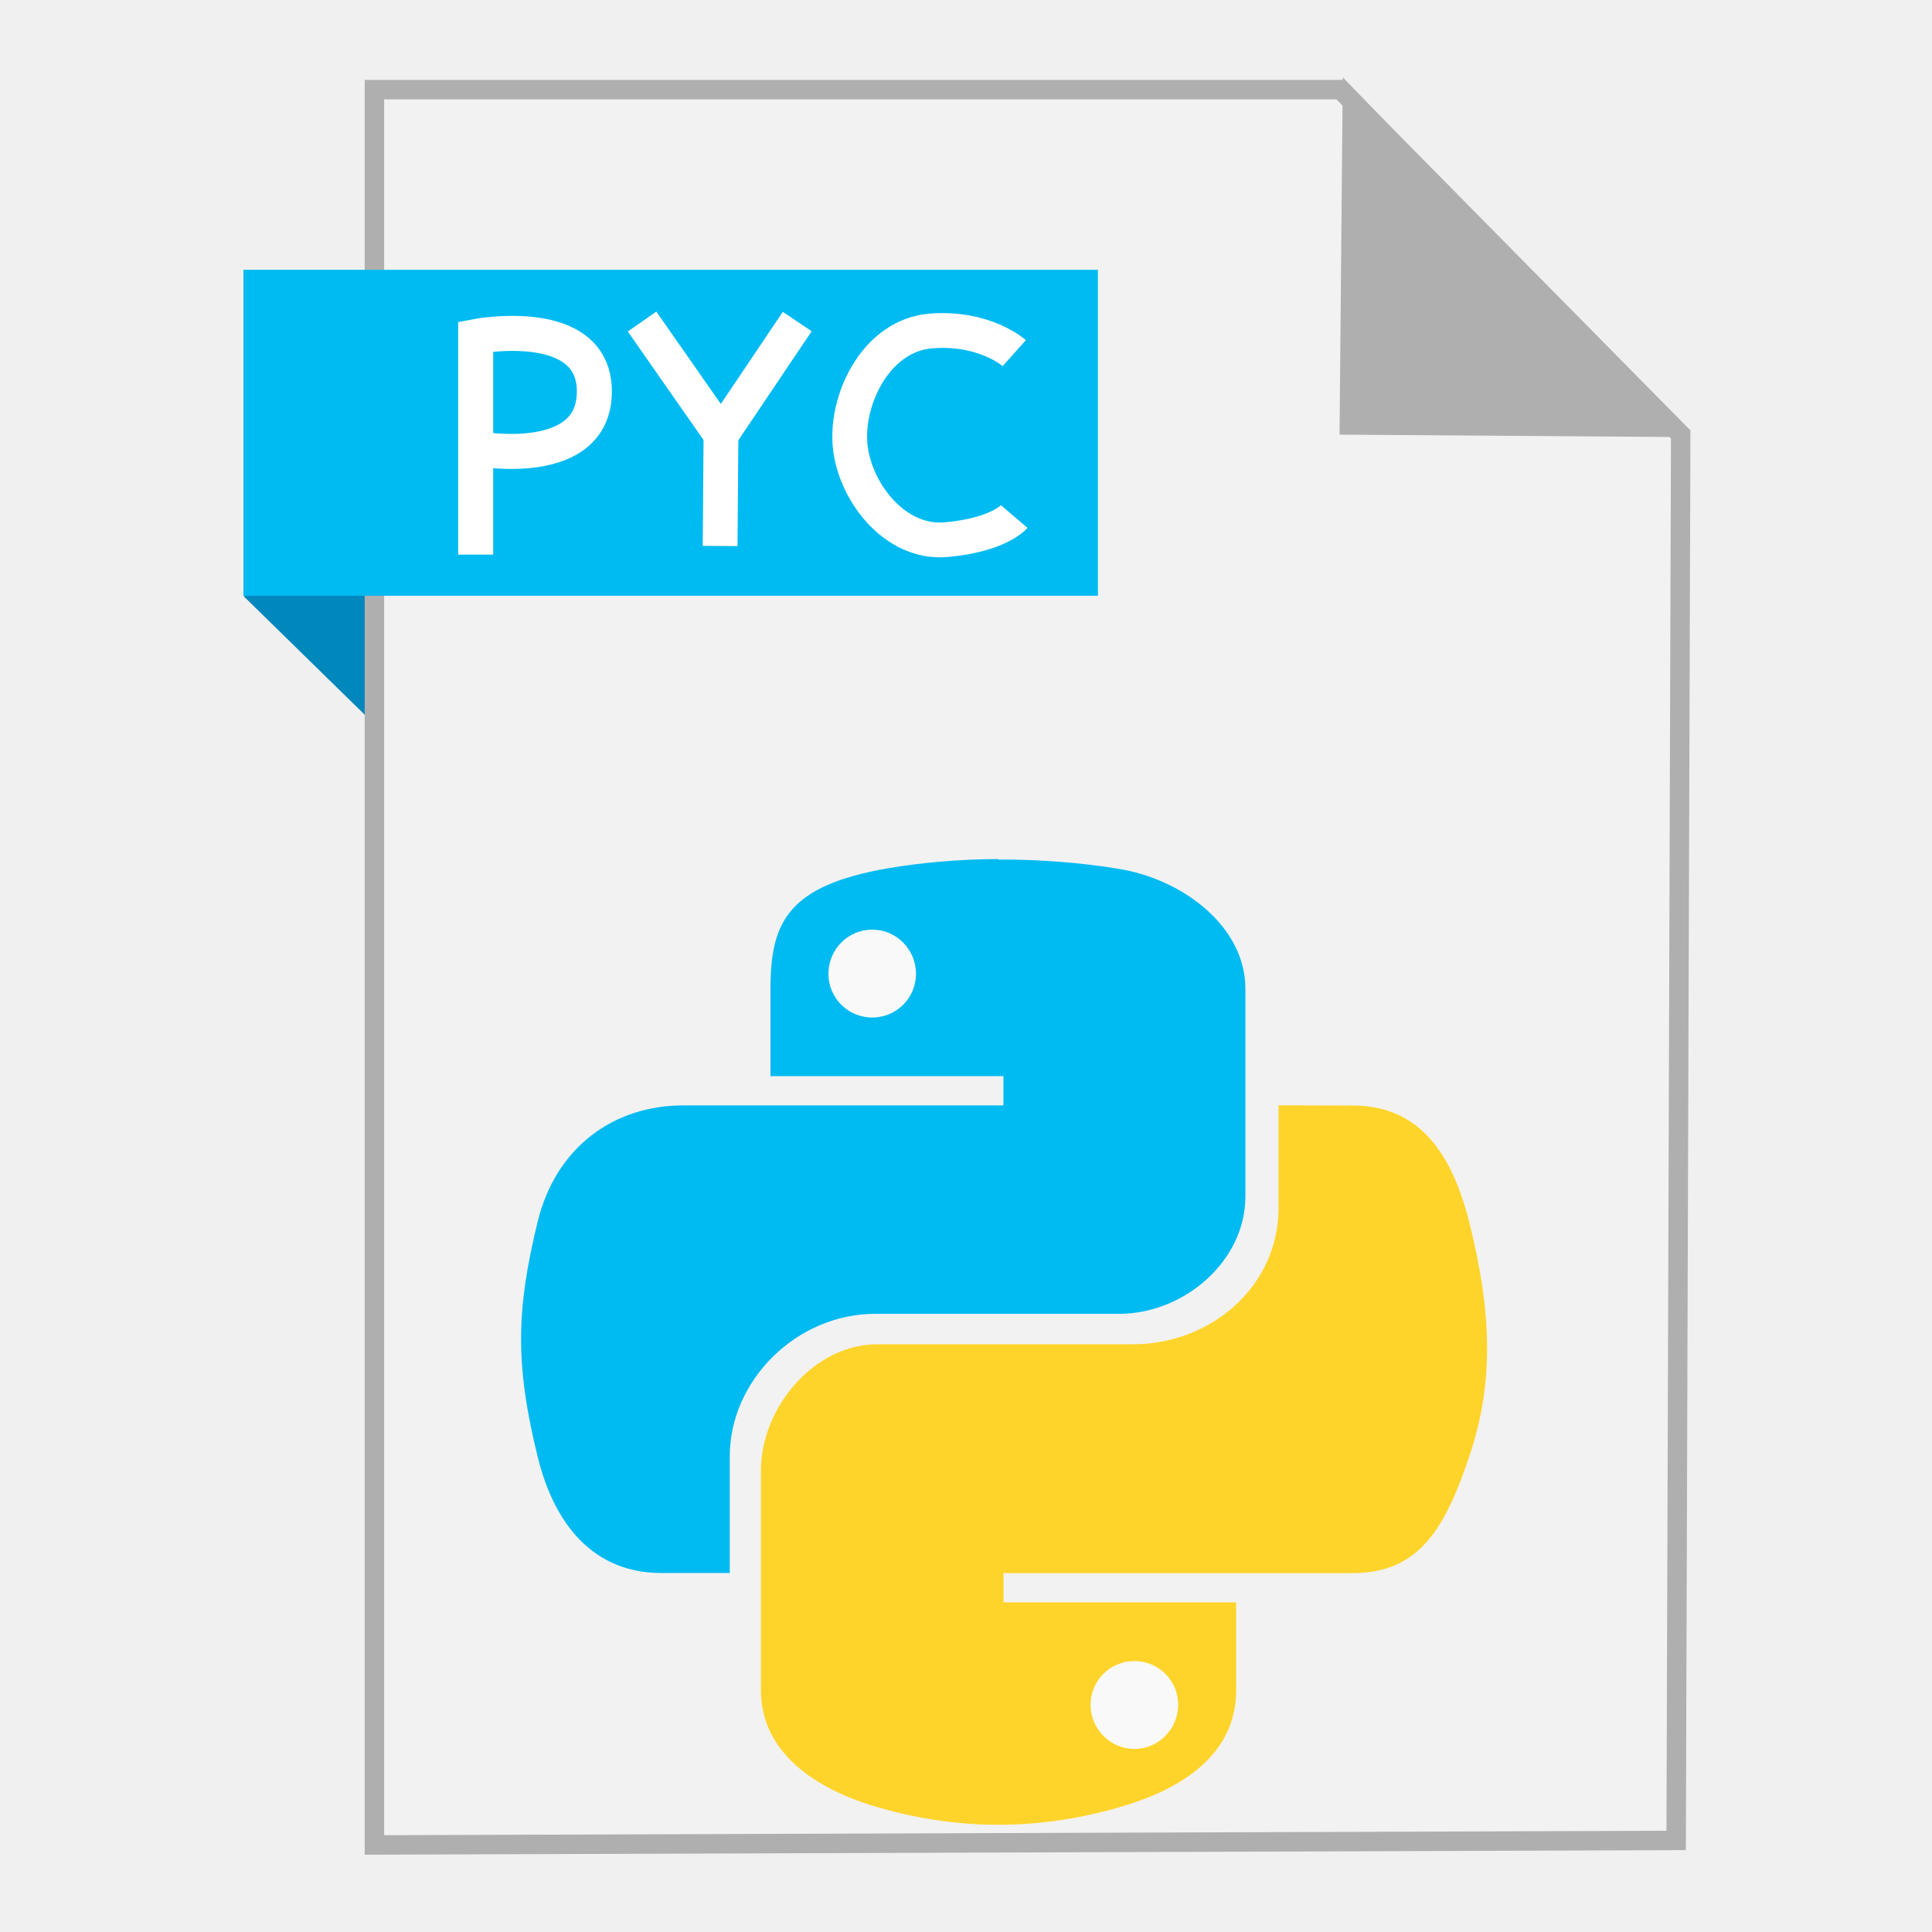
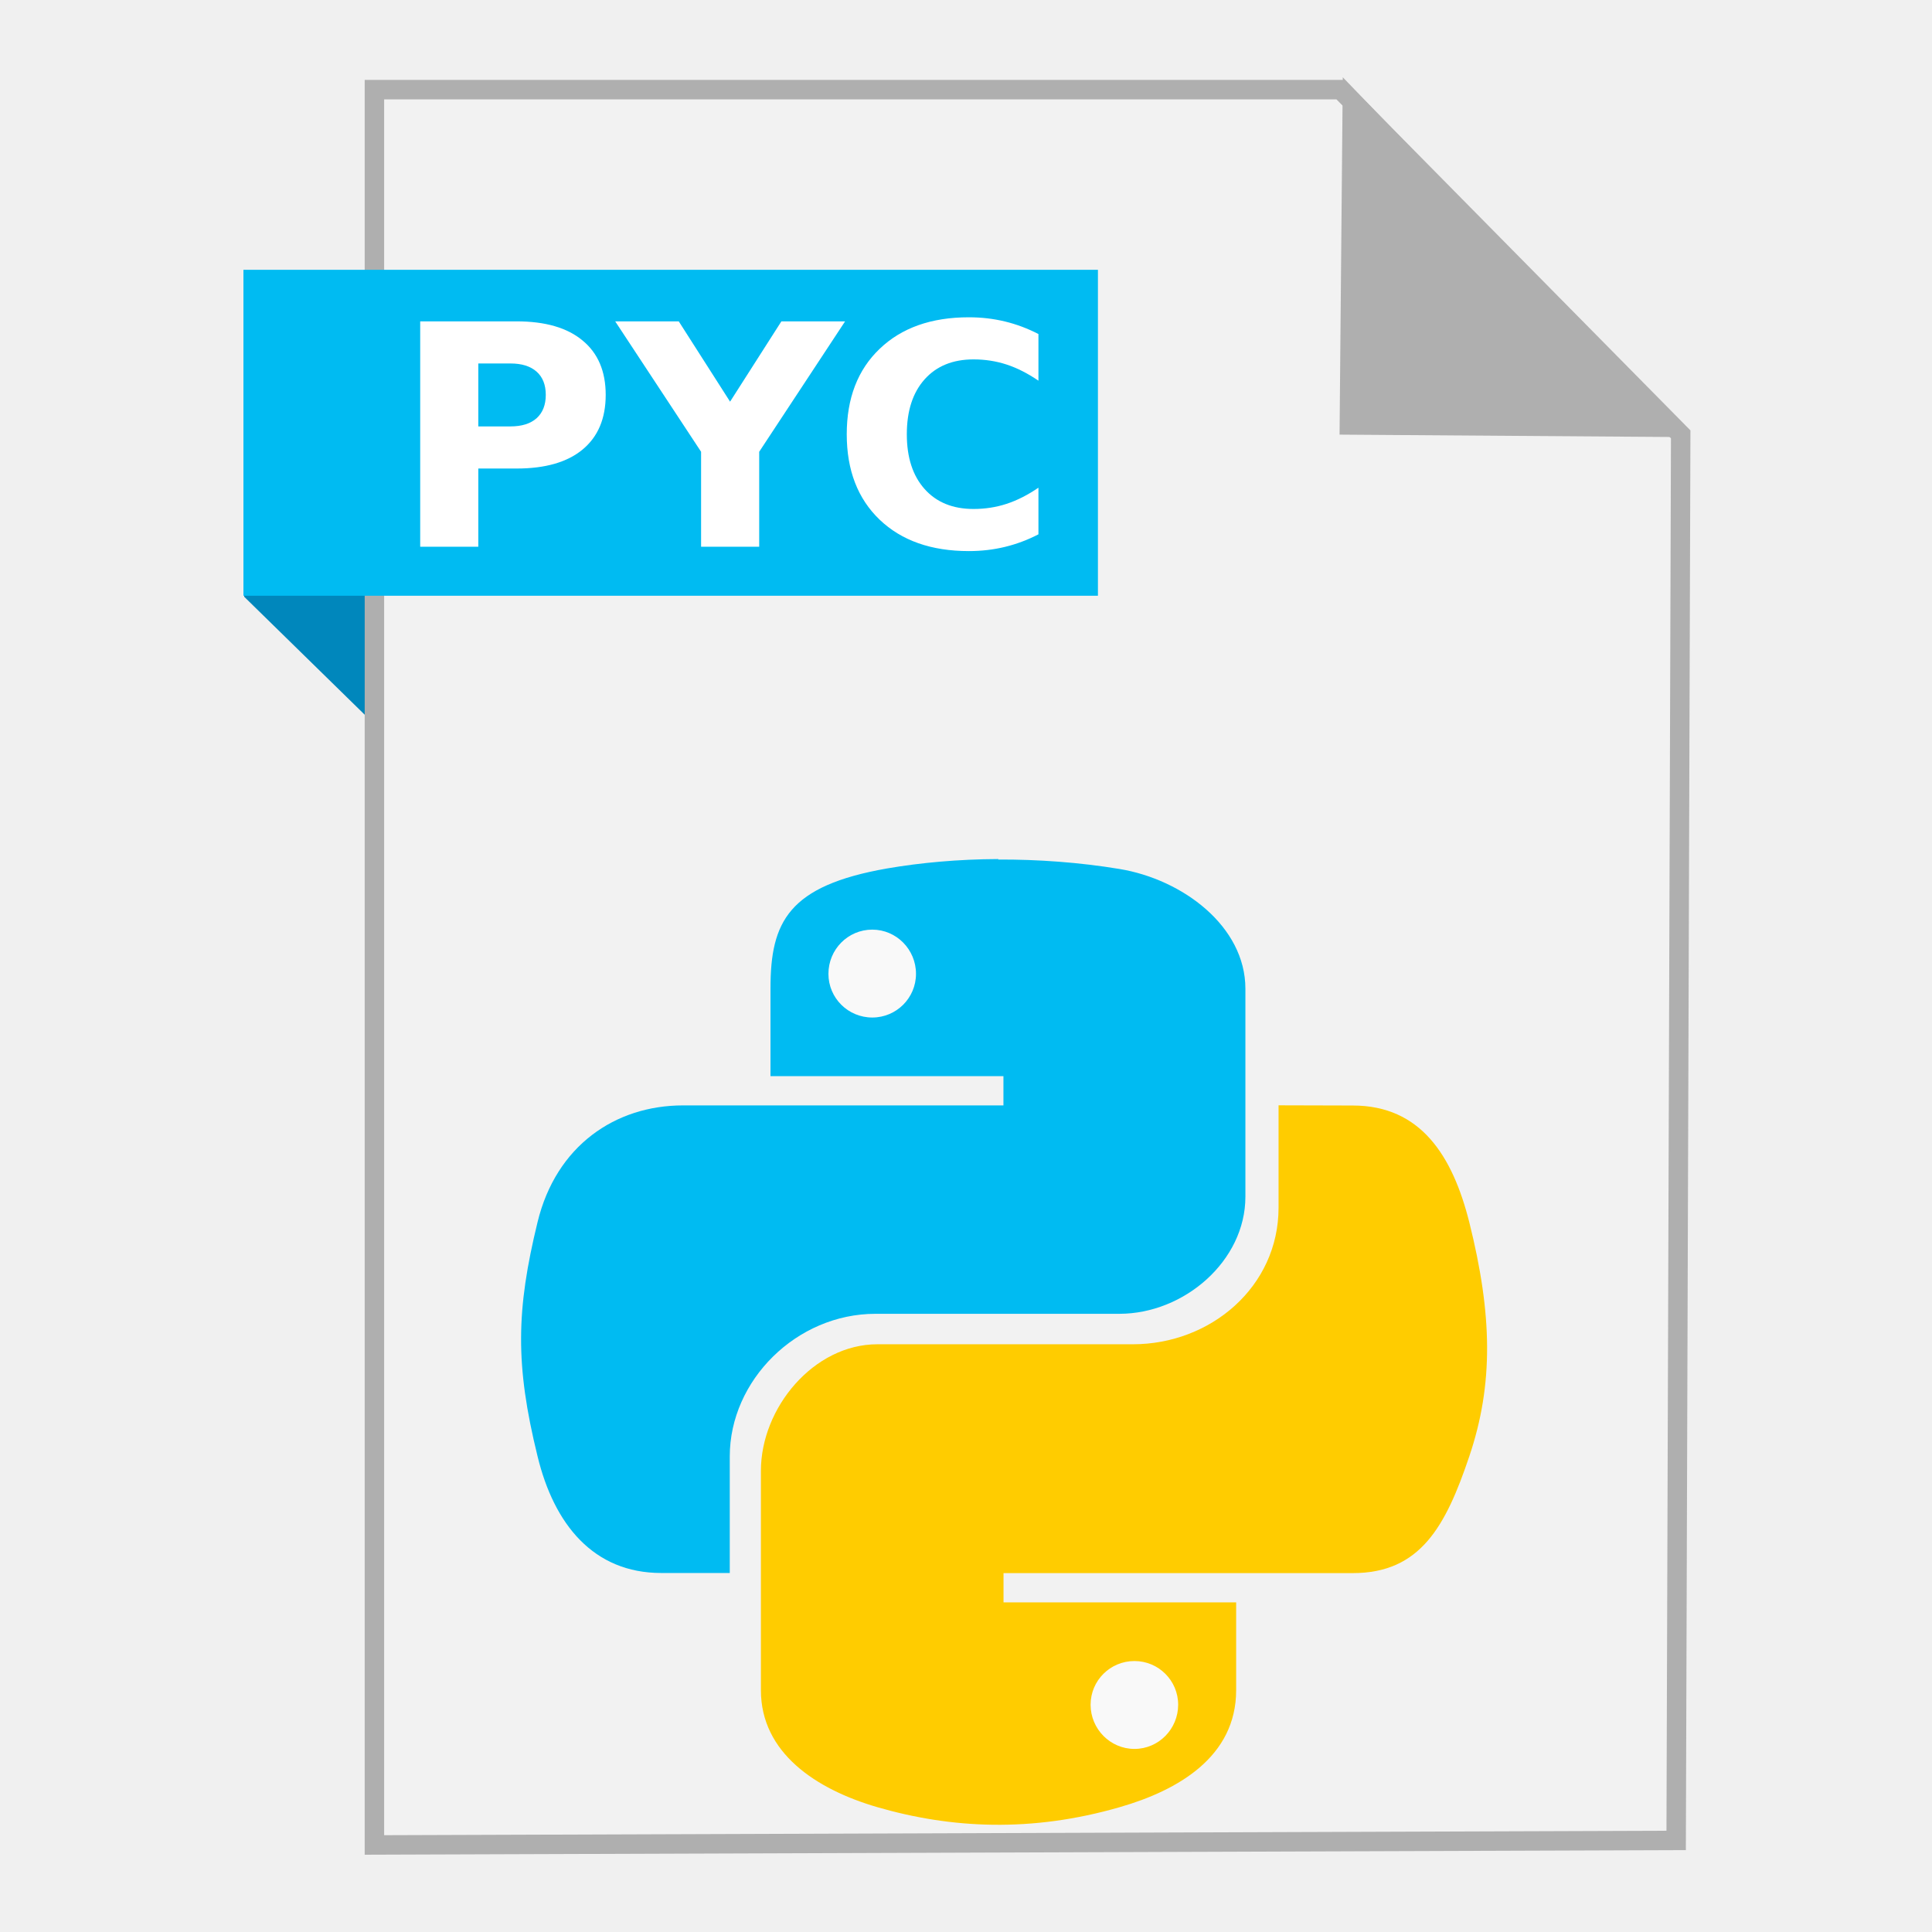
<svg xmlns="http://www.w3.org/2000/svg" width="500" height="500" id="svg2" version="1.1">
  <defs id="defs4">
    <clipPath clipPathUnits="userSpaceOnUse" id="clipPath3444">
      <path d="M 11.52,162 C 11.52,81.677 135.307,16.561 288,16.561 l 0,0 c 152.693,0 276.481,65.116 276.481,145.439 l 0,0 c 0,80.322 -123.788,145.439 -276.481,145.439 l 0,0 C 135.307,307.439 11.52,242.322 11.52,162" id="path3446" />
    </clipPath>
    <radialGradient cx="0" cy="0" fx="0" fy="0" gradientTransform="matrix(363.0579,0,0,-363.0579,177.52,256.3071)" gradientUnits="userSpaceOnUse" id="radialGradient3452" r="1" spreadMethod="pad">
      <stop id="stop3454" offset="0" style="stop-opacity:1;stop-color:#aeb2d5" />
      <stop id="stop3456" offset="0.3" style="stop-opacity:1;stop-color:#aeb2d5" />
      <stop id="stop3458" offset="0.75" style="stop-opacity:1;stop-color:#484c89" />
      <stop id="stop3460" offset="1" style="stop-opacity:1;stop-color:#484c89" />
    </radialGradient>
    <clipPath clipPathUnits="userSpaceOnUse" id="clipPath3468">
      <path d="M 0,324 576,324 576,0 0,0 0,324 z" id="path3470" />
    </clipPath>
    <clipPath clipPathUnits="userSpaceOnUse" id="clipPath3480">
      <path d="M 0,324 576,324 576,0 0,0 0,324 z" id="path3482" />
    </clipPath>
  </defs>
  <g id="layer1" transform="translate(0,-552.3622)">
-     <path style="fill:#0087bc;fill-opacity:1;fill-rule:evenodd;stroke:none;stroke-width:1px;stroke-linecap:butt;stroke-linejoin:miter;stroke-opacity:1" d="m 63.191,706.795 53.222,52.099 -1.66,-73.042 -51.601,-0.245 z" id="path4230" />
-     <path style="fill:#f2f2f2;fill-rule:evenodd;stroke:#afafaf;stroke-width:5.035;stroke-linecap:butt;stroke-linejoin:miter;stroke-miterlimit:4;stroke-dasharray:none;stroke-opacity:1" d="m 96.901,1029.836 336.888,-1.174 1.174,-363.887 -88.037,-89.211 -250.025,0 z" id="path3364" />
-     <path style="fill:#afafaf;fill-opacity:1;fill-rule:evenodd;stroke:#afafaf;stroke-width:5.035;stroke-linecap:butt;stroke-linejoin:miter;stroke-miterlimit:4;stroke-dasharray:none;stroke-opacity:1" d="m 431.379,662.931 -82.164,-0.587 0.758,-83.804 z" id="path4166" />
-     <rect style="fill:#00bbf2;fill-opacity:1;stroke:none;stroke-width:5;stroke-miterlimit:4;stroke-dasharray:none;stroke-opacity:1" id="rect4228" width="221.142" height="84.351" x="63" y="622.187" />
-     <path style="fill:#f9f9f9;fill-opacity:1;fill-rule:nonzero;stroke:none" id="path59" d="m 237.611,805.76 c 0,8.623 -6.998,15.621 -15.621,15.621 -8.623,0 -15.621,-6.998 -15.621,-15.621 0,-8.623 6.998,-15.621 15.621,-15.621 8.623,0 15.621,6.998 15.621,15.621 m 0,0" />
-     <path style="fill:#00bbf2;fill-opacity:1;fill-rule:nonzero;stroke:none" id="path61" d="m 258.356,774.684 c -10.289,0.042 -20.141,0.937 -28.805,2.437 -25.504,4.478 -30.149,13.788 -30.149,31.003 l 0,22.744 60.287,0 0,7.571 -82.906,0 c -17.537,0 -32.867,10.414 -37.668,30.222 -5.53,22.703 -5.821,36.897 0,60.568 4.27,17.652 14.486,30.222 32.013,30.222 l 17.735,0 0,-30.18 c 0,-19.651 17.246,-36.897 37.709,-36.897 l 63.109,0 c 16.756,0 32.627,-13.674 32.627,-30.305 l 0,-53.82 c 0,-16.152 -16.236,-28.316 -32.627,-31.003 -10.331,-1.708 -21.068,-2.479 -31.346,-2.437 m -32.586,18.141 c 6.228,0 11.31,5.124 11.31,11.435 0,6.269 -5.082,11.31 -11.31,11.31 -6.269,0 -11.351,-5.04 -11.351,-11.31 0,-6.3 5.04,-11.435 11.351,-11.435 m 0,0" />
-     <path style="fill:#f9f9f9;fill-opacity:1;fill-rule:nonzero;stroke:none" id="path63" d="m 310.551,993.213 c 0,8.623 -6.998,15.621 -15.621,15.621 -8.664,0 -15.663,-6.998 -15.663,-15.621 0,-8.623 6.998,-15.621 15.663,-15.621 8.623,0 15.621,6.998 15.621,15.621 m 0,0" />
-     <path style="fill:#ffd42a;fill-opacity:1;fill-rule:nonzero;stroke:none" id="path65" d="m 330.89,838.418 0,26.483 c 0,20.505 -17.61,35.356 -37.668,35.356 l -66.15,0 c -16.475,0 -30.149,16.433 -30.149,32.752 l 0,56.788 c 0,16.152 14.194,25.629 30.149,30.263 19.079,5.53 39.865,6.592 62.693,0 15.173,-4.353 30.149,-13.101 30.149,-30.263 l 0,-22.744 -60.204,0 0,-7.571 90.394,0 c 17.496,0 24.046,-12.122 30.149,-30.222 6.301,-18.672 5.978,-36.657 0,-60.568 -4.353,-17.287 -12.611,-30.222 -30.149,-30.222 m -56.507,143.766 c 6.228,0 11.31,5.04 11.31,11.31 0,6.269 -5.04,11.435 -11.31,11.435 -6.269,0 -11.351,-5.165 -11.351,-11.435 0,-6.269 5.082,-11.31 11.351,-11.31 m 0,0" />
-     <path style="fill:none;fill-rule:evenodd;stroke:#ffffff;stroke-width:9.064;stroke-linecap:butt;stroke-linejoin:miter;stroke-miterlimit:4;stroke-dasharray:none;stroke-opacity:1" d="m 123.106,695.896 0,-56.441 c 0,0 30.819,-5.942 30.711,14.318 -0.108,20.26 -30.088,14.733 -30.088,14.733" id="path4259" />
-     <g transform="translate(-350.0234,322.397)" id="g5256">
-       <path id="path5252" d="m 516.188,313.183 20.456,29.294 19.698,-29.294" style="fill:none;fill-rule:evenodd;stroke:#ffffff;stroke-width:9;stroke-linecap:butt;stroke-linejoin:miter;stroke-miterlimit:4;stroke-dasharray:none;stroke-opacity:1" />
-       <path id="path5254" d="M 536.614,342.447 536.391,371.267" style="fill:none;fill-rule:evenodd;stroke:#ffffff;stroke-width:9;stroke-linecap:butt;stroke-linejoin:miter;stroke-miterlimit:4;stroke-dasharray:none;stroke-opacity:1" />
+     <g id="g4173">
+       <path id="path4230" d="m 63.191,706.795 53.222,52.099 -1.66,-73.042 -51.601,-0.245 z" style="fill:#0087bc;fill-opacity:1;fill-rule:evenodd;stroke:none;stroke-width:1px;stroke-linecap:butt;stroke-linejoin:miter;stroke-opacity:1" />
+       <path id="path3364" d="m 96.901,1029.836 336.888,-1.174 1.174,-363.887 -88.037,-89.211 -250.025,0 z" style="fill:#f2f2f2;fill-rule:evenodd;stroke:#afafaf;stroke-width:5.035;stroke-linecap:butt;stroke-linejoin:miter;stroke-miterlimit:4;stroke-dasharray:none;stroke-opacity:1" />
+       <path id="path4166" d="m 431.379,662.931 -82.164,-0.587 0.758,-83.804 z" style="fill:#afafaf;fill-opacity:1;fill-rule:evenodd;stroke:#afafaf;stroke-width:5.035;stroke-linecap:butt;stroke-linejoin:miter;stroke-miterlimit:4;stroke-dasharray:none;stroke-opacity:1" />
+       <rect y="622.187" x="63" height="84.351" width="221.142" id="rect4228" style="fill:#00bbf2;fill-opacity:1;stroke:none;stroke-width:5;stroke-miterlimit:4;stroke-dasharray:none;stroke-opacity:1" />
+       <path d="m 237.611,805.76 c 0,8.623 -6.998,15.621 -15.621,15.621 -8.623,0 -15.621,-6.998 -15.621,-15.621 0,-8.623 6.998,-15.621 15.621,-15.621 8.623,0 15.621,6.998 15.621,15.621 m 0,0" id="path59" style="fill:#f9f9f9;fill-opacity:1;fill-rule:nonzero;stroke:none" />
+       <path d="m 258.356,774.684 c -10.289,0.042 -20.141,0.937 -28.805,2.437 -25.504,4.478 -30.149,13.788 -30.149,31.003 l 0,22.744 60.287,0 0,7.571 -82.906,0 c -17.537,0 -32.867,10.414 -37.668,30.222 -5.53,22.703 -5.821,36.897 0,60.568 4.27,17.652 14.486,30.222 32.013,30.222 l 17.735,0 0,-30.18 c 0,-19.651 17.246,-36.897 37.709,-36.897 l 63.109,0 c 16.756,0 32.627,-13.674 32.627,-30.305 l 0,-53.82 c 0,-16.152 -16.236,-28.316 -32.627,-31.003 -10.331,-1.708 -21.068,-2.479 -31.346,-2.437 m -32.586,18.141 c 6.228,0 11.31,5.124 11.31,11.435 0,6.269 -5.082,11.31 -11.31,11.31 -6.269,0 -11.351,-5.04 -11.351,-11.31 0,-6.3 5.04,-11.435 11.351,-11.435 m 0,0" id="path61" style="fill:#00bbf2;fill-opacity:1;fill-rule:nonzero;stroke:none" />
+       <path d="m 310.551,993.213 c 0,8.623 -6.998,15.621 -15.621,15.621 -8.664,0 -15.663,-6.998 -15.663,-15.621 0,-8.623 6.998,-15.621 15.663,-15.621 8.623,0 15.621,6.998 15.621,15.621 m 0,0" id="path63" style="fill:#f9f9f9;fill-opacity:1;fill-rule:nonzero;stroke:none" />
+       <path d="m 330.89,838.418 0,26.483 c 0,20.505 -17.61,35.356 -37.668,35.356 l -66.15,0 c -16.475,0 -30.149,16.433 -30.149,32.752 l 0,56.788 c 0,16.152 14.194,25.629 30.149,30.263 19.079,5.53 39.865,6.592 62.693,0 15.173,-4.353 30.149,-13.101 30.149,-30.263 l 0,-22.744 -60.204,0 0,-7.571 90.394,0 c 17.496,0 24.046,-12.122 30.149,-30.222 6.301,-18.672 5.978,-36.657 0,-60.568 -4.353,-17.287 -12.611,-30.222 -30.149,-30.222 m -56.507,143.766 c 6.228,0 11.31,5.04 11.31,11.31 0,6.269 -5.04,11.435 -11.31,11.435 -6.269,0 -11.351,-5.165 -11.351,-11.435 0,-6.269 5.082,-11.31 11.351,-11.31 m 0,0" id="path65" style="fill:#ffcc00;fill-opacity:1;fill-rule:nonzero;stroke:none" />
+       <g id="flowRoot4157" style="font-style:normal;font-weight:normal;font-size:40px;line-height:125%;font-family:sans-serif;letter-spacing:0px;word-spacing:0px;fill:#ffffff;fill-opacity:1;stroke:none;stroke-width:1px;stroke-linecap:butt;stroke-linejoin:miter;stroke-opacity:1" transform="translate(-2.331121,541.8721)">
+         <path id="path4167" style="font-style:normal;font-variant:normal;font-weight:bold;font-stretch:normal;font-size:80px;font-family:sans-serif;-inkscape-font-specification:'sans-serif Bold';fill:#ffffff" d="m 111.078,93.658 24.961,0 q 11.133,0 17.07,4.961 5.977,4.922 5.977,14.063 0,9.18 -5.977,14.141 -5.938,4.922 -17.07,4.922 l -9.922,0 0,20.234 -15.039,0 0,-58.32 z m 15.039,10.898 0,16.289 8.32,0 q 4.375,0 6.758,-2.109 2.383,-2.148 2.383,-6.055 0,-3.906 -2.383,-6.016 -2.383,-2.109 -6.758,-2.109 l -8.32,0 z" />
+         <path id="path4169" style="font-style:normal;font-variant:normal;font-weight:bold;font-stretch:normal;font-size:80px;font-family:sans-serif;-inkscape-font-specification:'sans-serif Bold';fill:#ffffff" d="m 161.547,93.658 16.445,0 13.281,20.781 13.281,-20.781 16.484,0 -22.227,33.75 0,24.57 -15.039,0 0,-24.57 -22.227,-33.75 z" />
+         <path id="path4171" style="font-style:normal;font-variant:normal;font-weight:bold;font-stretch:normal;font-size:80px;font-family:sans-serif;-inkscape-font-specification:'sans-serif Bold';fill:#ffffff" d="m 271.078,148.775 q -4.141,2.148 -8.633,3.242 -4.492,1.094 -9.375,1.094 -14.57,0 -23.086,-8.125 -8.516,-8.164 -8.516,-22.109 0,-13.984 8.516,-22.109 8.516,-8.164 23.086,-8.164 4.883,0 9.375,1.094 4.492,1.094 8.633,3.242 l 0,12.07 q -4.18,-2.852 -8.242,-4.18 -4.062,-1.328 -8.555,-1.328 -8.047,0 -12.656,5.156 -4.609,5.156 -4.609,14.219 0,9.023 4.609,14.18 4.609,5.156 12.656,5.156 4.492,0 8.555,-1.328 4.062,-1.328 8.242,-4.18 l 0,12.07 z" />
+       </g>
    </g>
-     <path style="fill:none;fill-rule:evenodd;stroke:#ffffff;stroke-width:9;stroke-linecap:butt;stroke-linejoin:miter;stroke-miterlimit:4;stroke-dasharray:none;stroke-opacity:1" d="m 262.494,643.749 c 0,0 -7.616,-6.816 -21.511,-5.736 -13.895,1.08 -21.778,16.924 -21.033,28.92 0.745,11.996 11.265,26.268 24.857,25.096 13.592,-1.172 17.686,-5.975 17.686,-5.975" id="path4275" />
  </g>
</svg>
